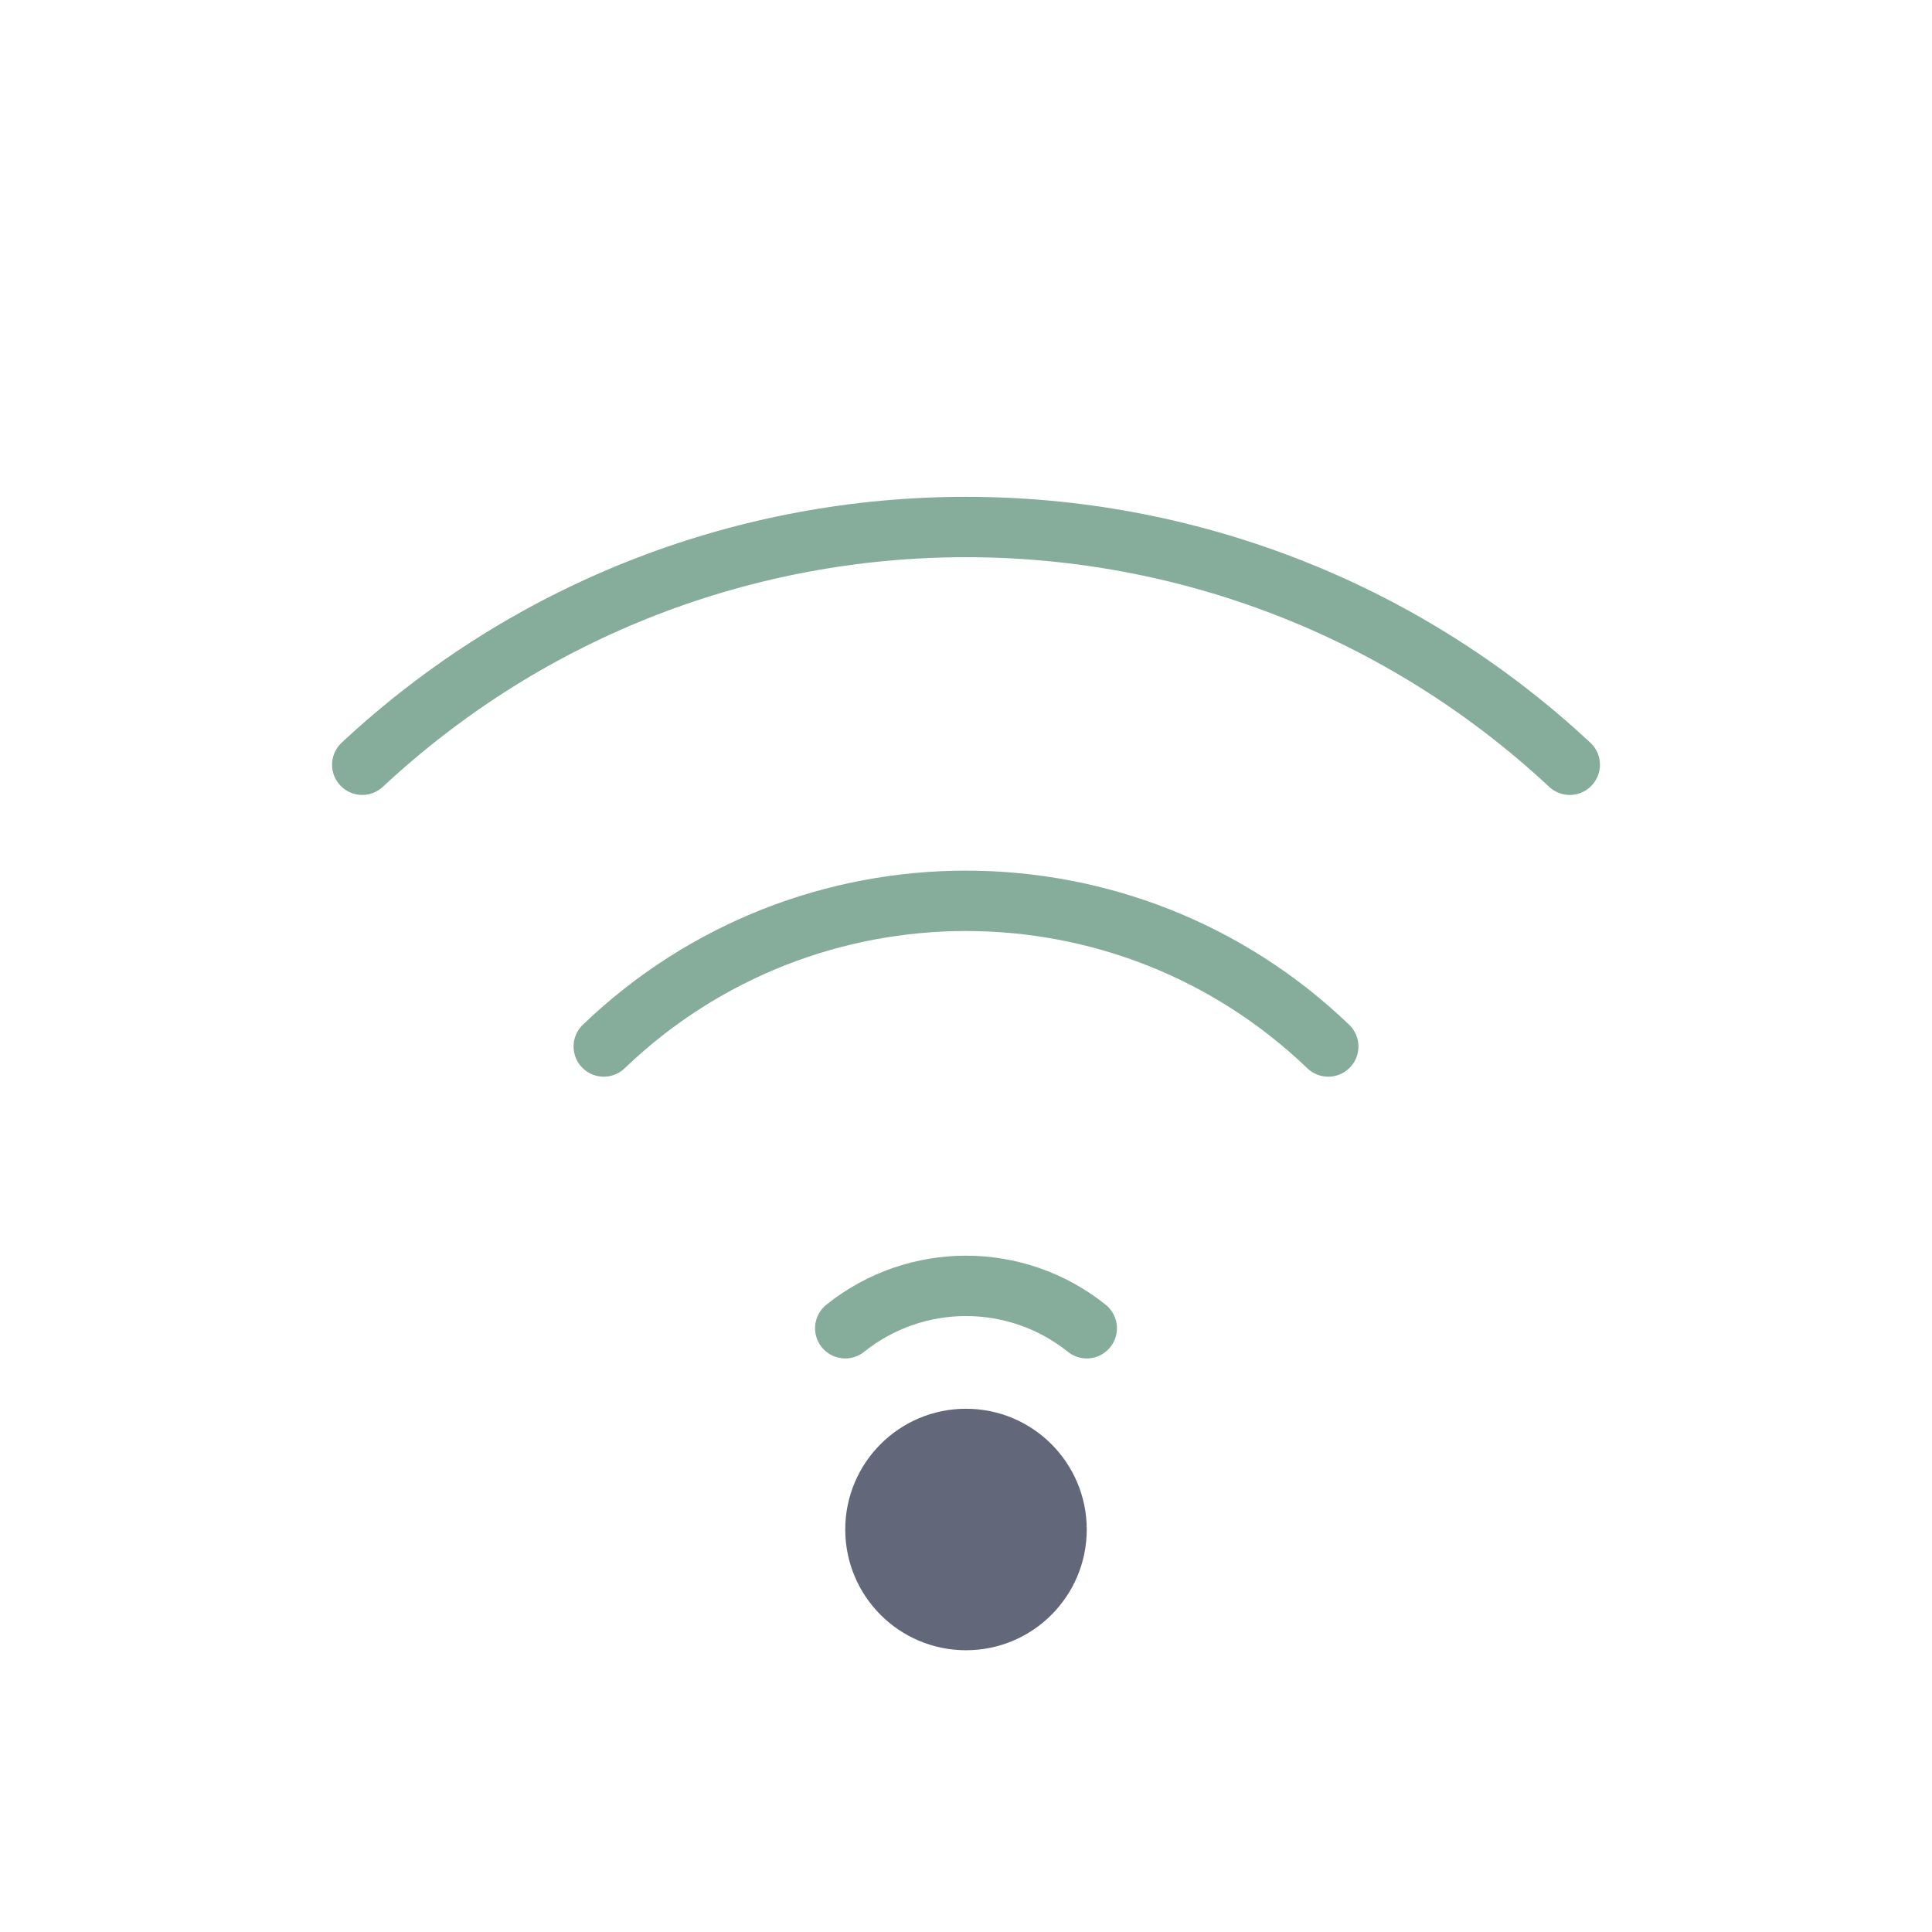
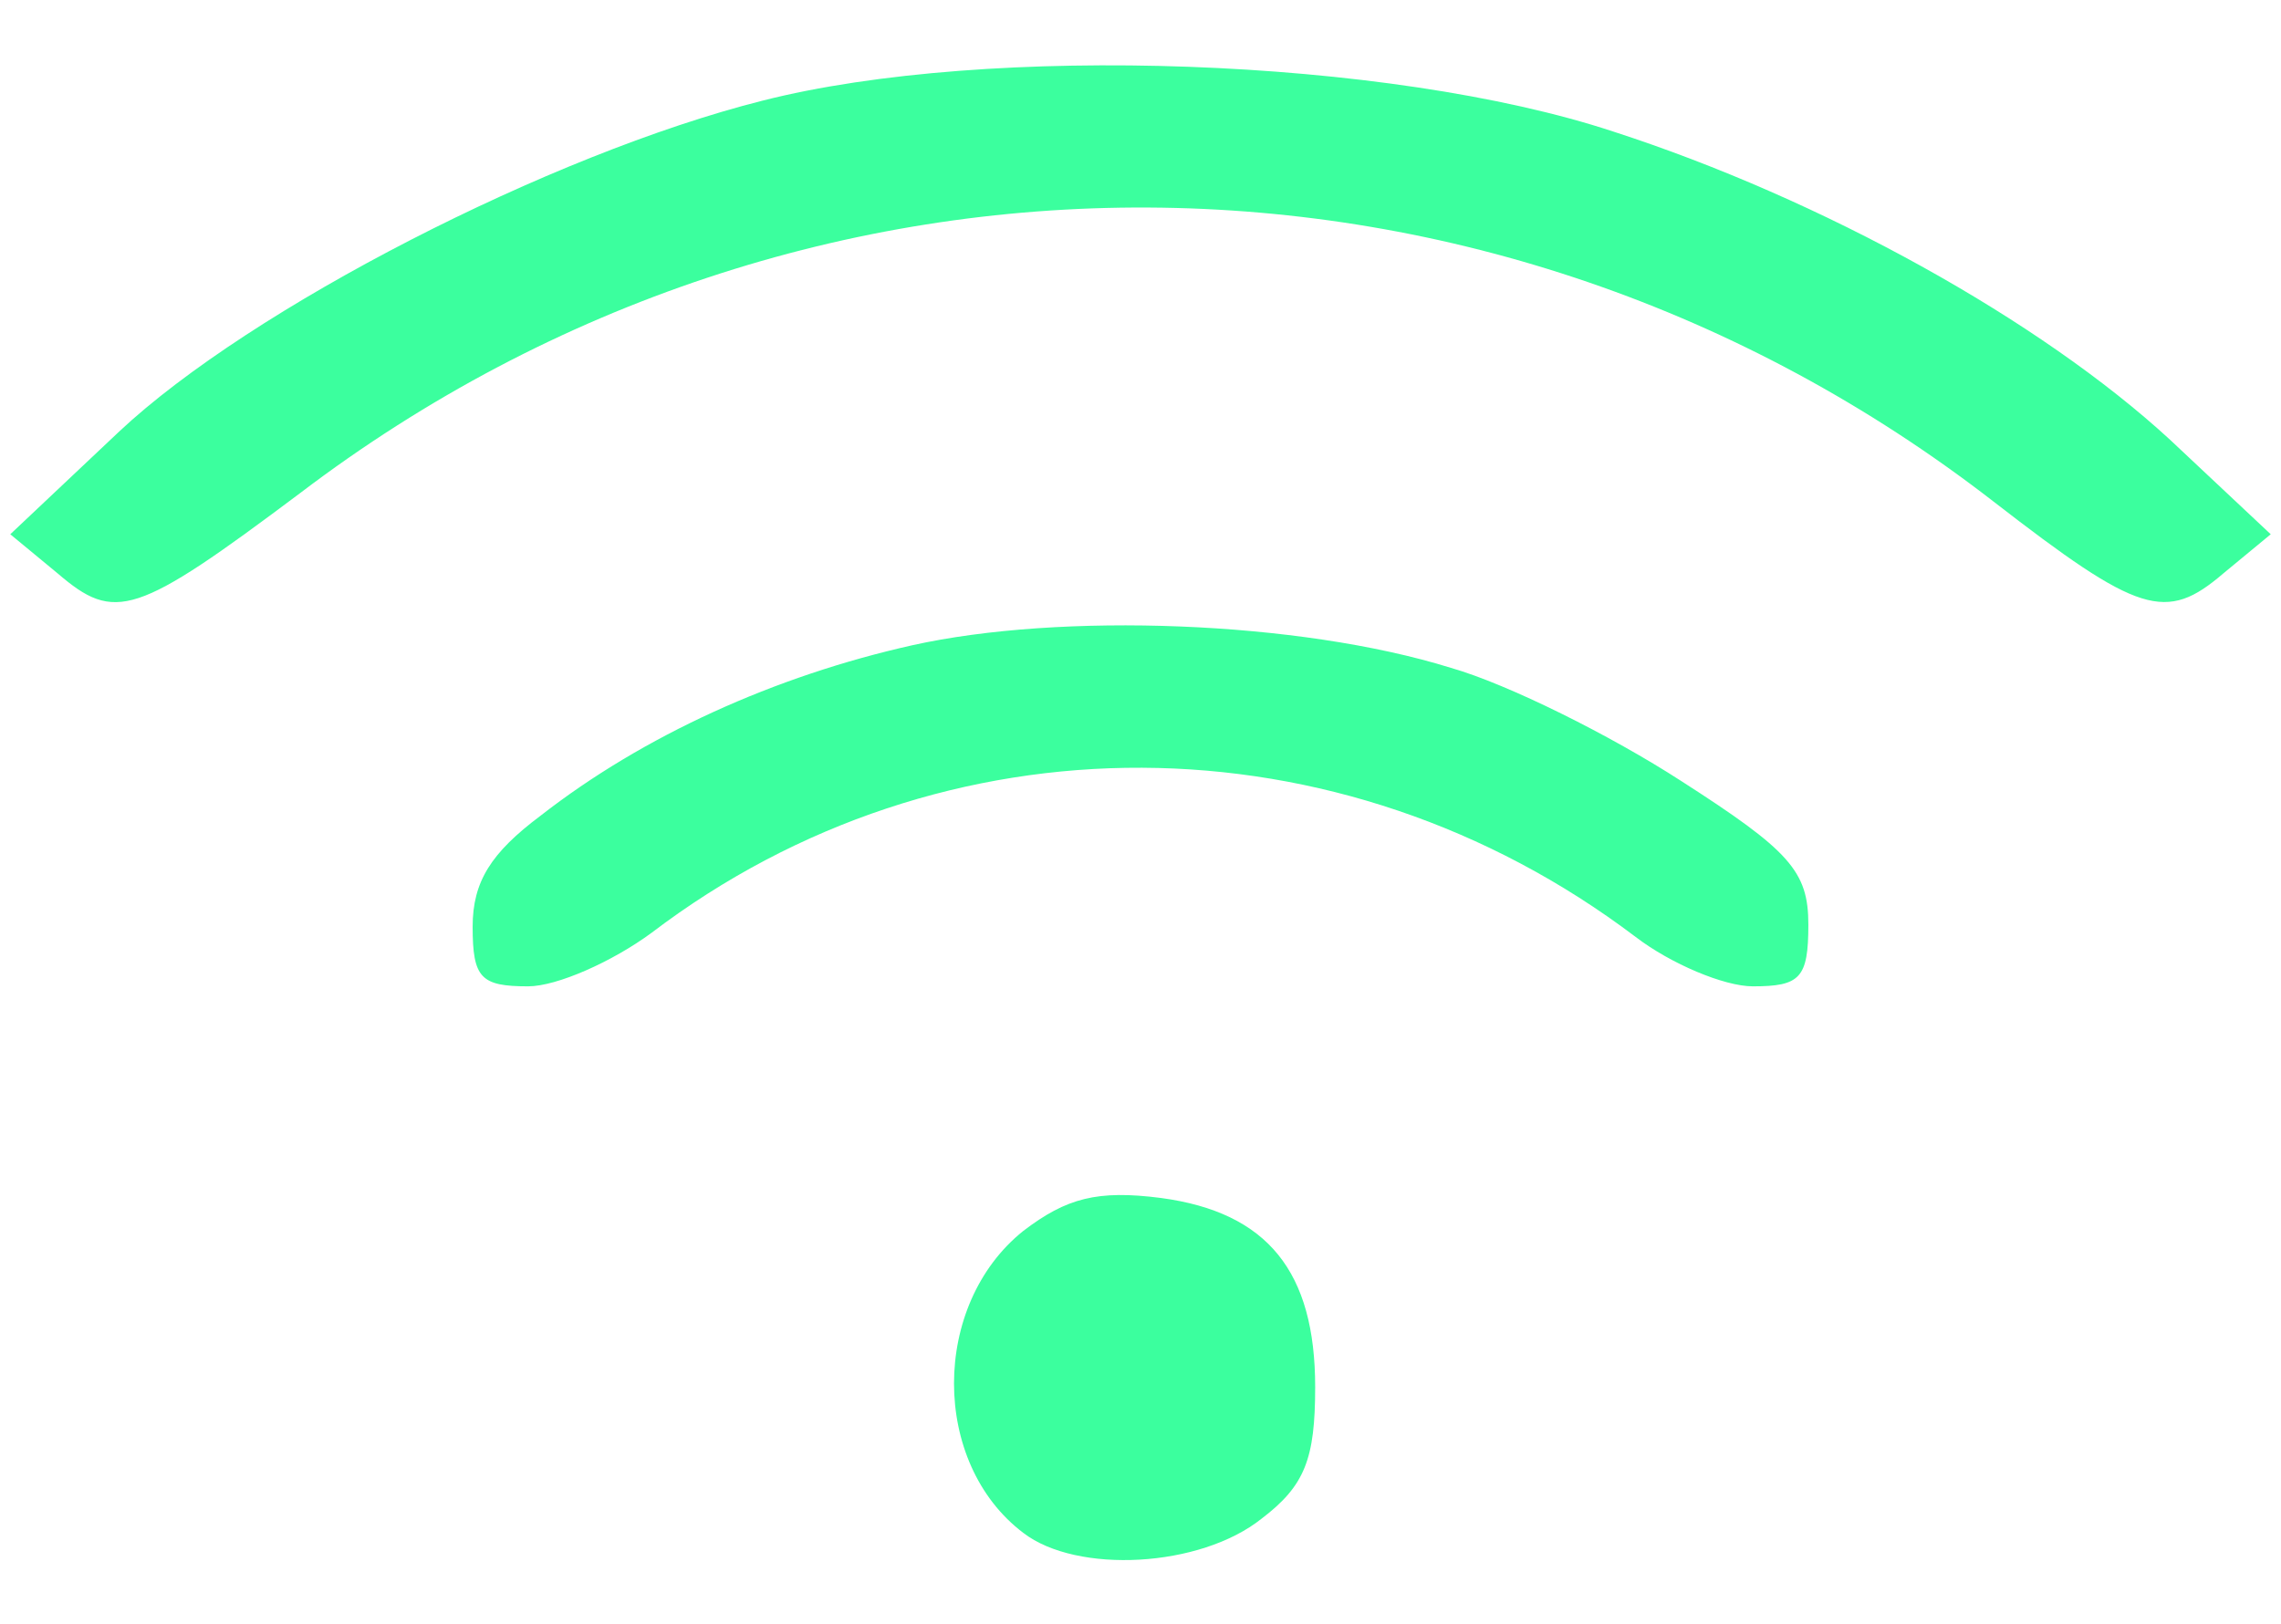
- <svg xmlns="http://www.w3.org/2000/svg" viewBox="0 0 24 24">
-   <path d="M4.5 9.5a11 11 0 0 1 15 0M7.5 13a6.5 6.5 0 0 1 9 0M10.5 16.5a2.4 2.4 0 0 1 3 0" fill="none" stroke="#86ad9b" stroke-width="0.75" stroke-linecap="round" />
-   <circle cx="12" cy="19" r="1.5" fill="#626879" />
+ <svg xmlns="http://www.w3.org/2000/svg" viewBox="0 0 111 79" preserveAspectRatio="xMidYMid meet">
+   <g transform="translate(0,79) scale(0.1,-0.1)" fill="#3bff9e">
+     <path d="M371 741 c-103 -26 -249 -101 -313 -161 l-53 -50 23 -19 c28 -24 38 -21 118 39 246 187 580 185 824 -4 71 -55 84 -59 112 -35 l23 19 -49 46 c-63 58 -169 117 -271 150 -109 36 -304 43 -414 15z M444 476 c-67 -15 -131 -44 -181 -83 -24 -18 -33 -32 -33 -54 0 -25 4 -29 27 -29 14 0 41 12 60 26 142 108 335 107 479 -2 17 -13 43 -24 57 -24 23 0 27 4 27 30 0 26 -9 36 -62 70 -34 22 -84 47 -112 55 -74 23 -190 27 -262 11z M498 191 c-45 -36 -45 -113 0 -147 26 -20 86 -17 116 7 21 16 26 29 26 64 0 56 -23 85 -75 92 -31 4 -46 0 -67 -16z" />
+   </g>
</svg>
